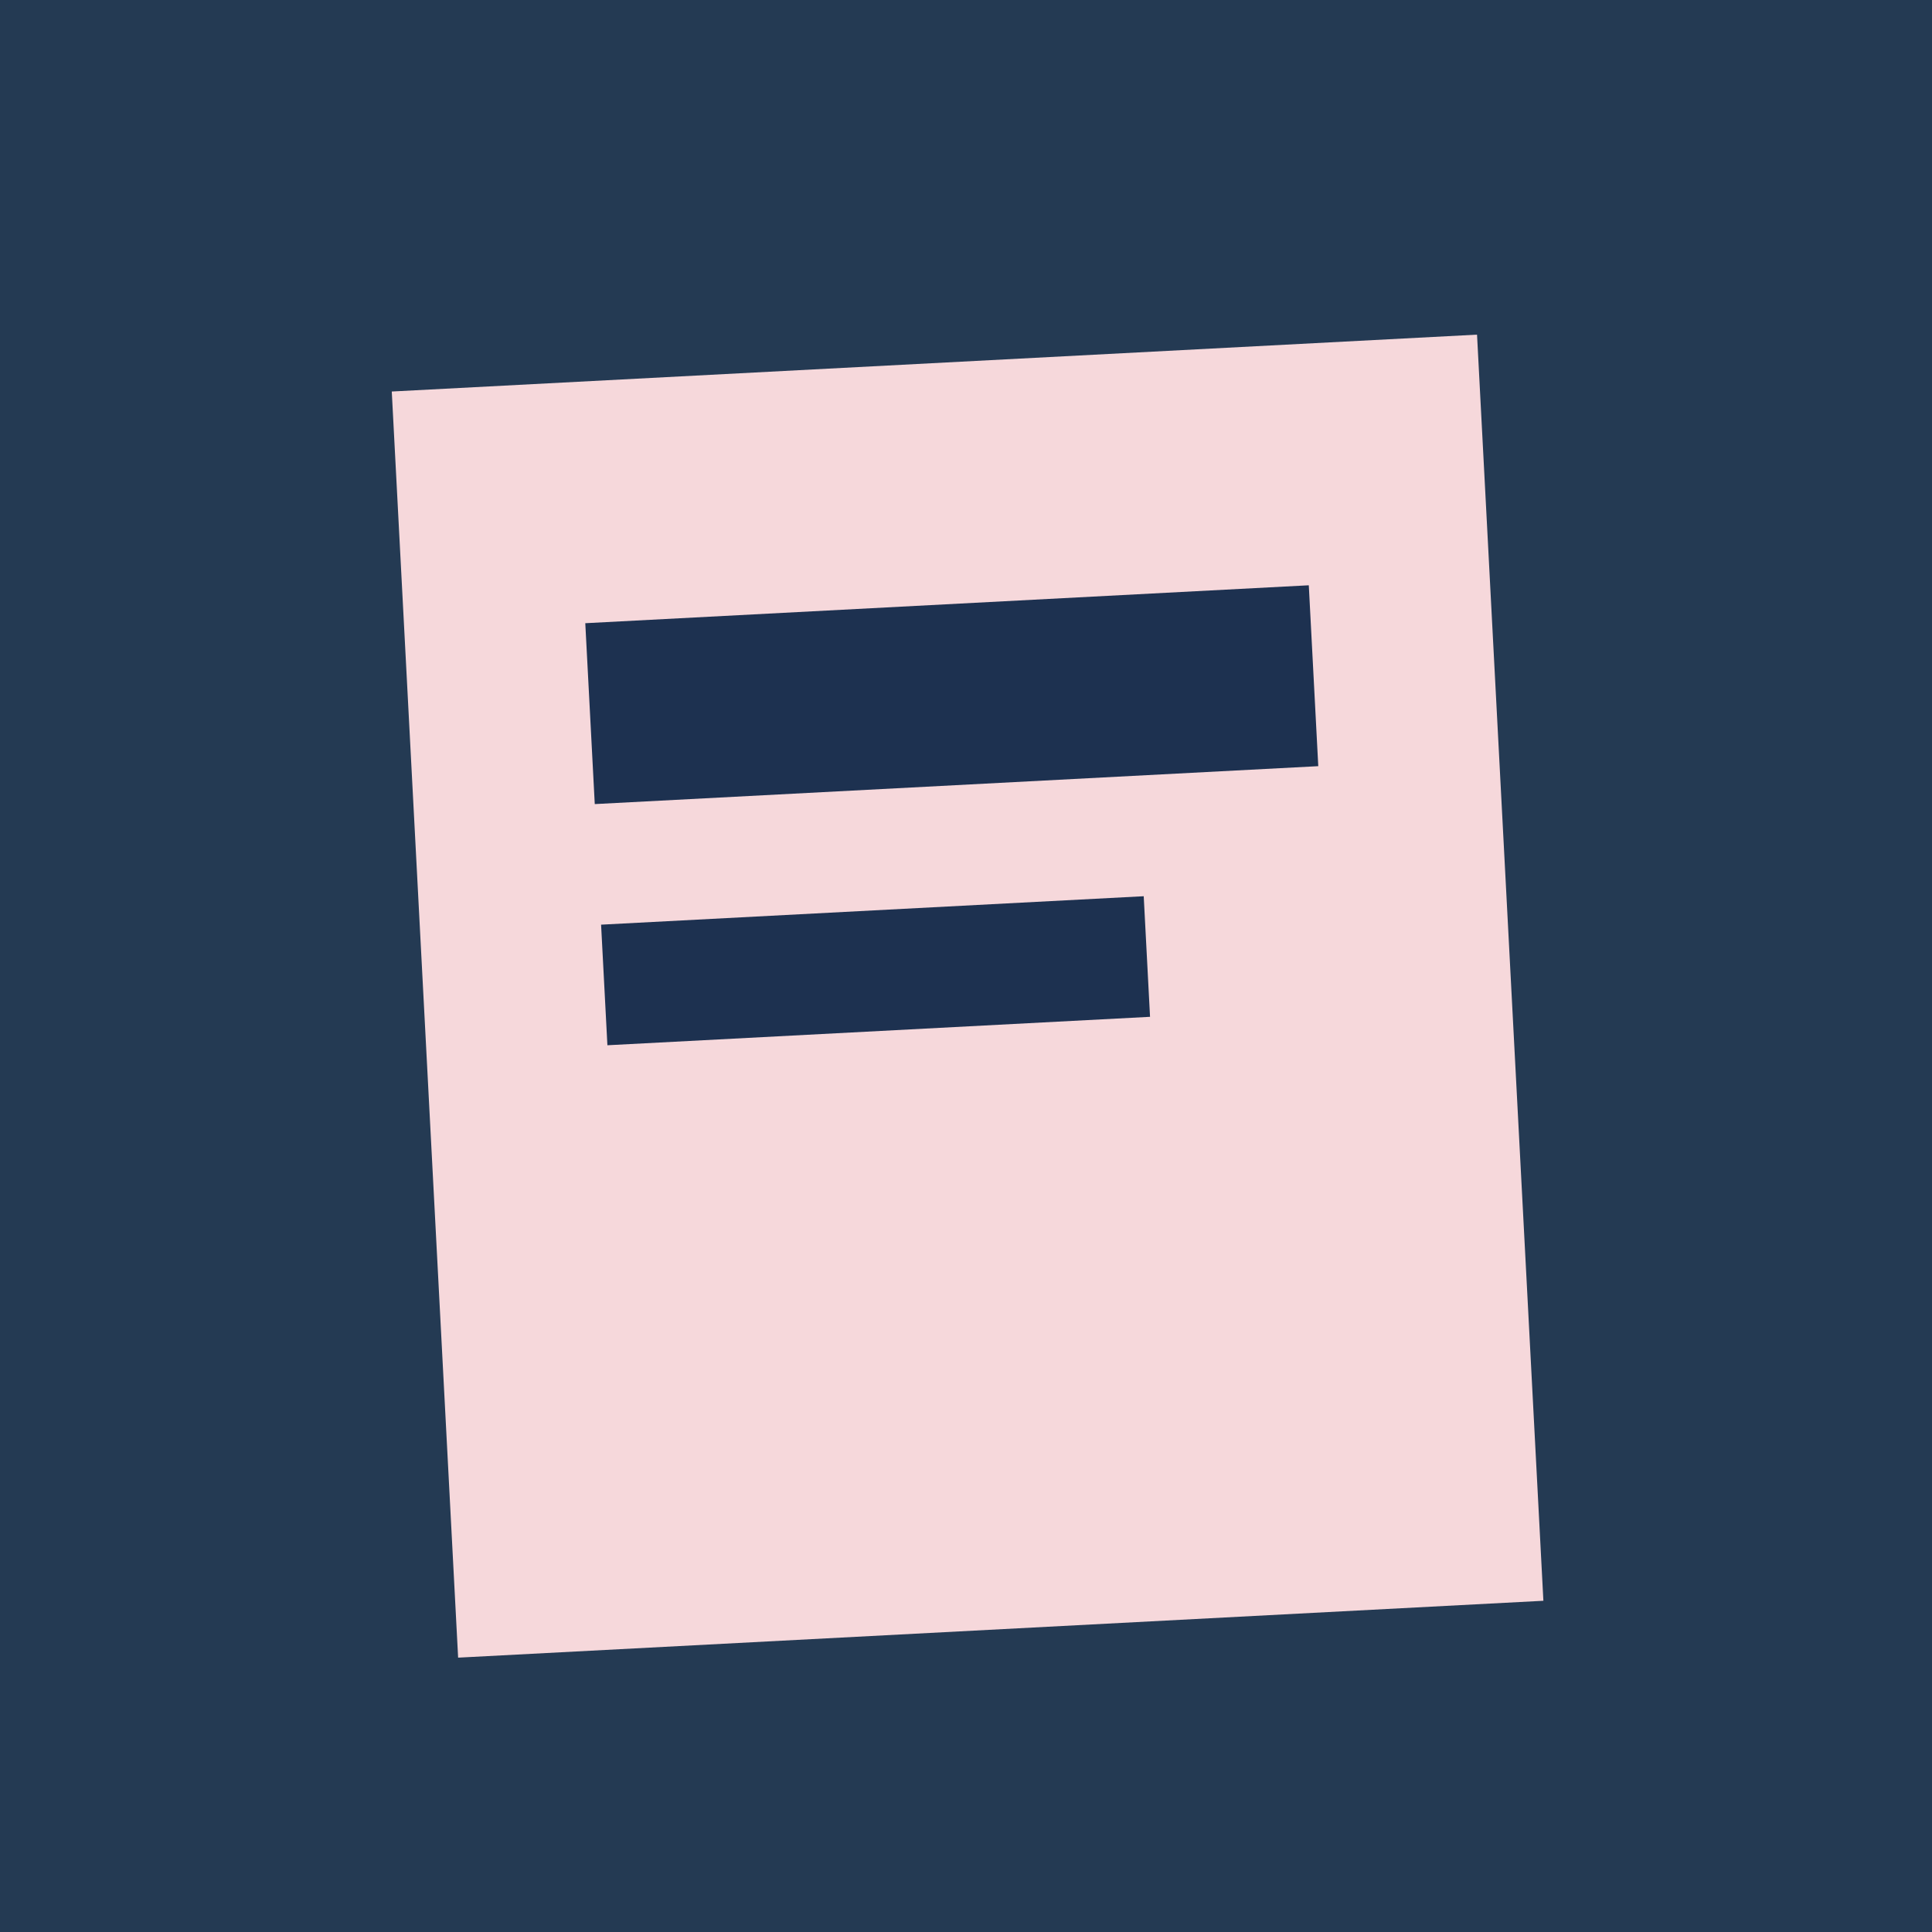
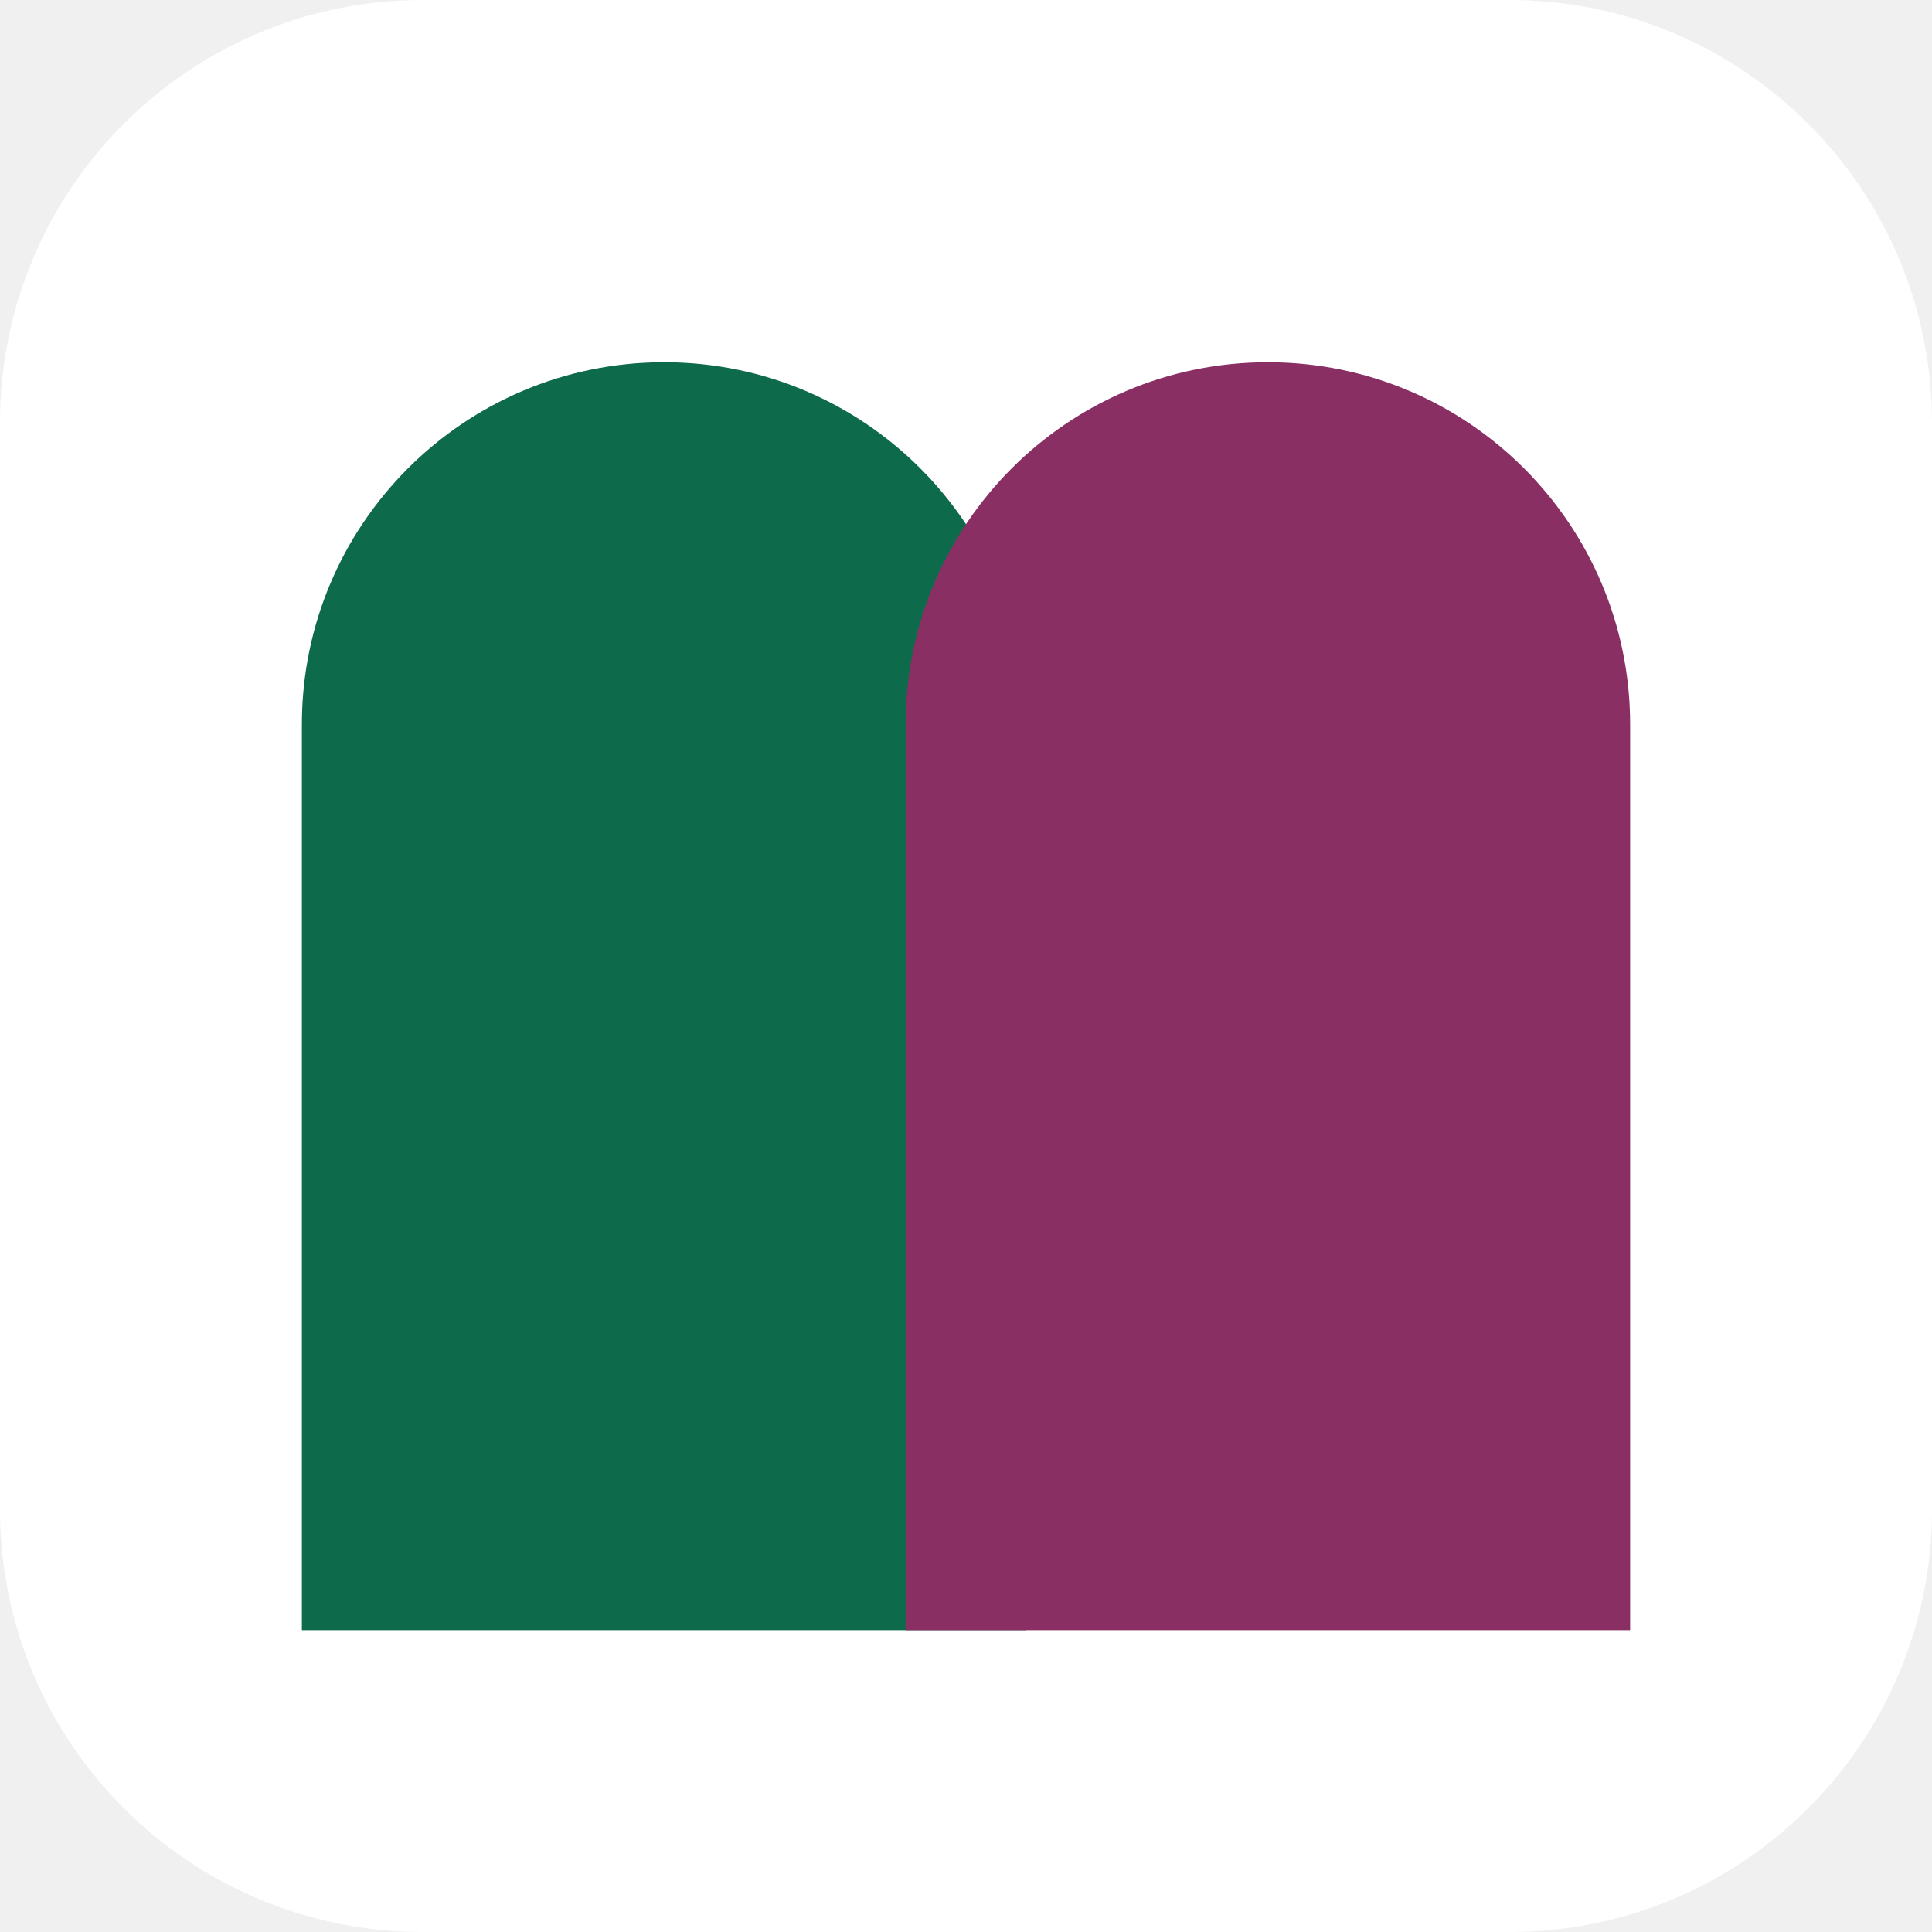
<svg xmlns="http://www.w3.org/2000/svg" viewBox="0 0 32 32">
-   <rect width="32" height="32" fill="#243A53" />
-   <rect x="7" y="6" width="18" height="21" fill="#F6D8DB" transform="rotate(-3 16 16)" />
-   <rect x="10" y="10" width="12" height="3" fill="#1D3150" transform="rotate(-3 16 16)" />
-   <rect x="10" y="15" width="9" height="2" fill="#1D3150" transform="rotate(-3 16 16)" />
+   <rect width="32" height="32" rx="7" fill="#ffffff" />
+   <path d="M5 27V12a6 6 0 0 1 12 0v15z" fill="#0d6a4a" />
+   <path d="M15 27V12a6 6 0 0 1 12 0v15z" fill="#8a2f63" />
</svg>
